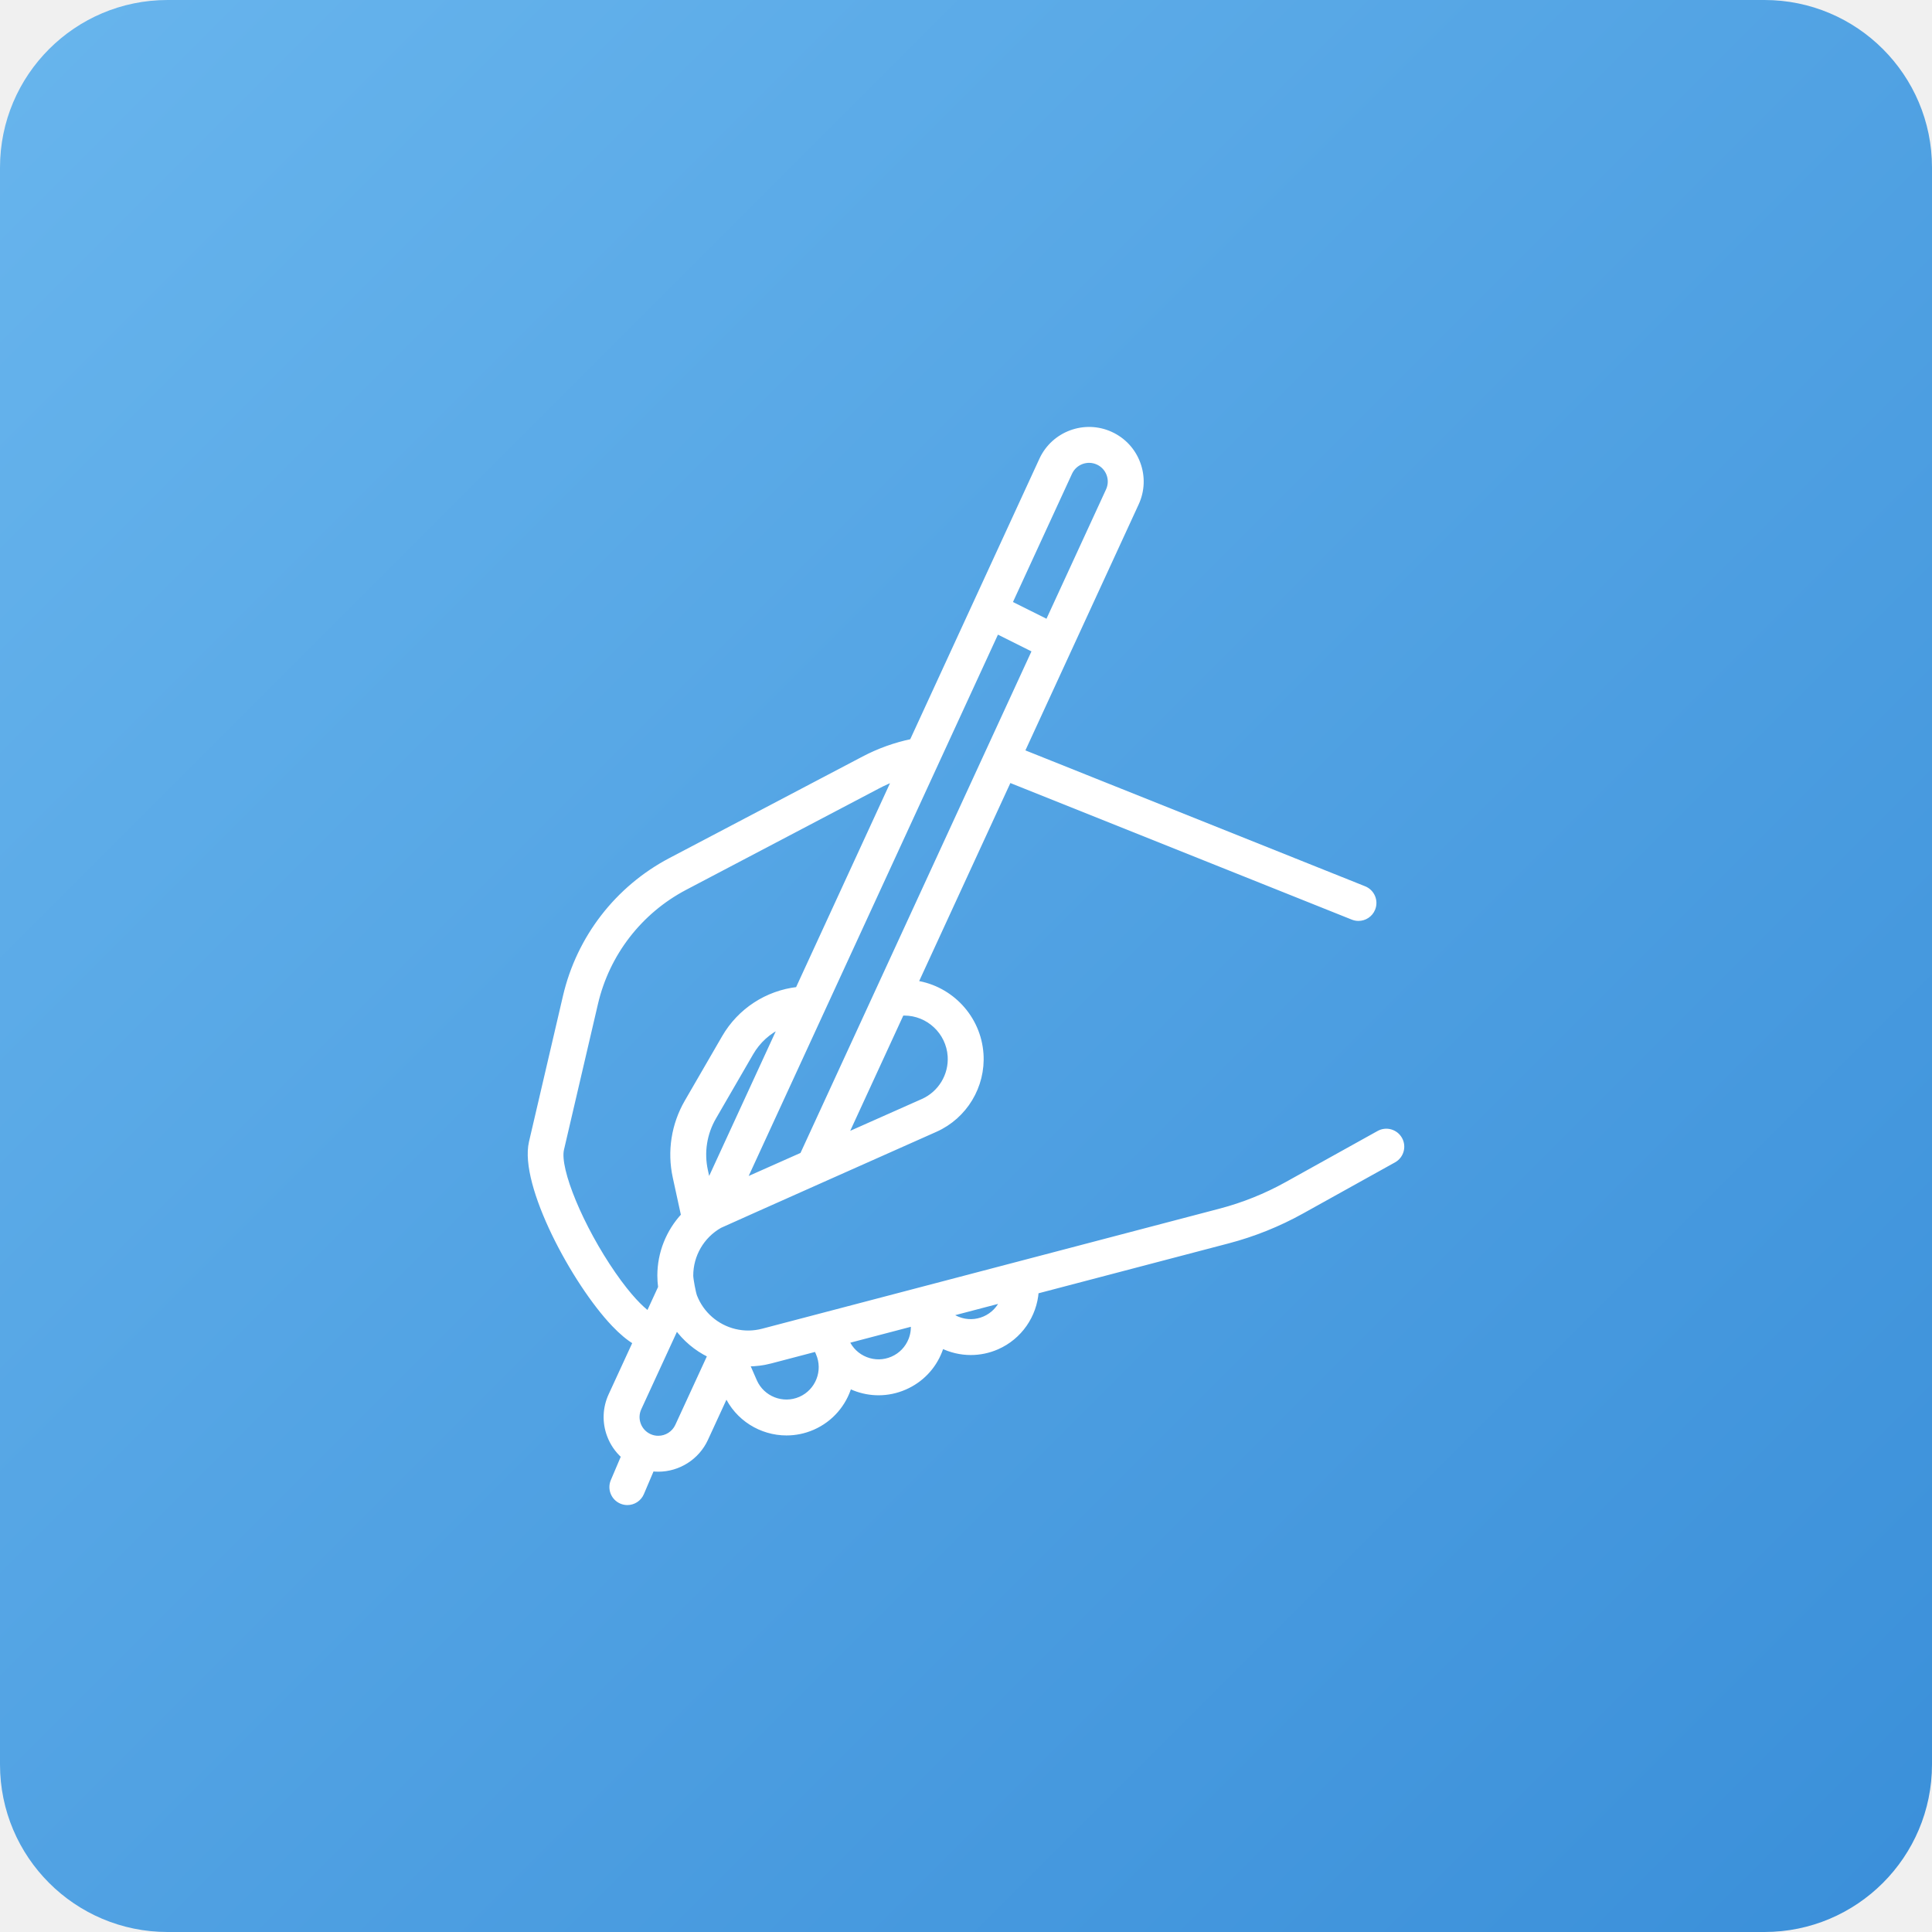
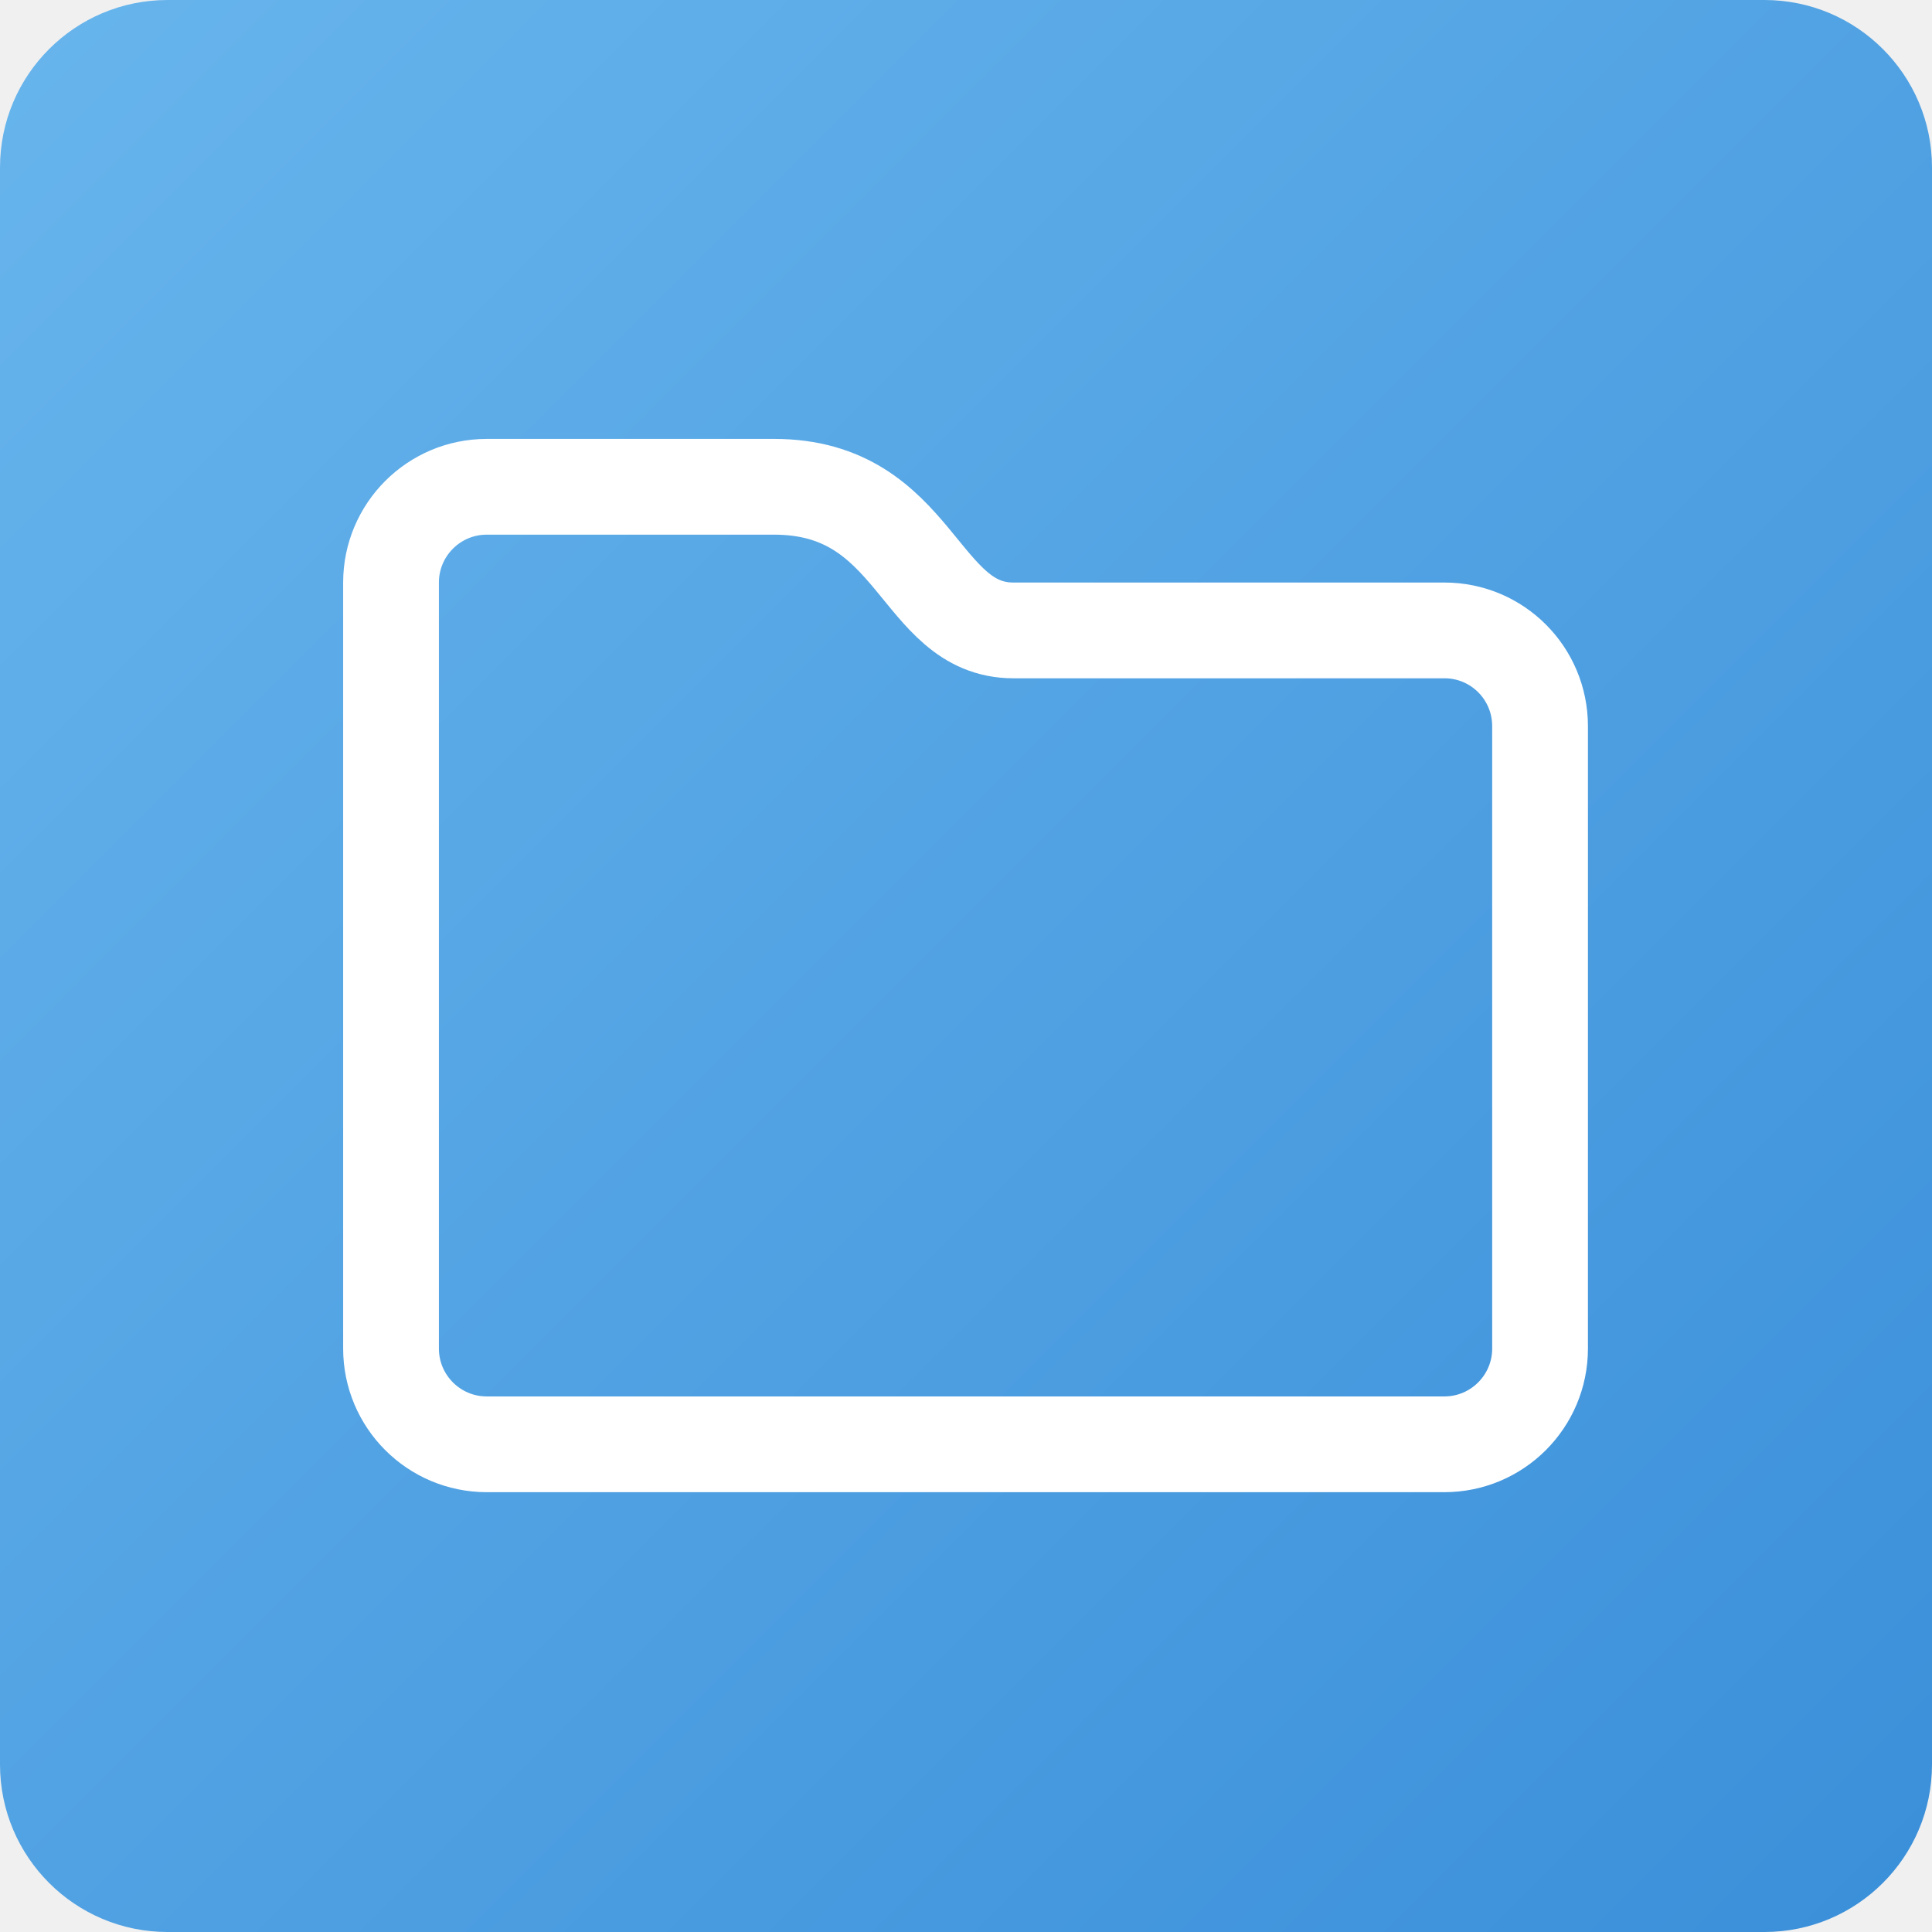
- <svg xmlns="http://www.w3.org/2000/svg" fill="" height="256px" width="256px" version="1.1" id="Capa_1" viewBox="-179.35 -179.35 807.08 807.08" xml:space="preserve">
+ <svg xmlns="http://www.w3.org/2000/svg" width="448.38" height="448.38" viewBox="-179.35 -179.35 807.08 807.08">
  <defs>
    <linearGradient id="gradient" x1="0%" y1="0%" x2="100%" y2="100%">
      <stop offset="0%" style="stop-color:#68B5ED;stop-opacity:1" />
      <stop offset="100%" style="stop-color:#3A8FD9;stop-opacity:1" />
    </linearGradient>
  </defs>
  <rect x="-179.35" y="-179.35" width="807.08" height="807.08" fill="url(#gradient)" rx="70" ry="70" />
-   <g stroke-linecap="round" stroke-linejoin="round" />
-   <g>
-     <path fill="white" stroke="white" stroke-width="2" d="M405.455,296.506c-1.744-3.137-5.702-4.268-8.84-2.524l-38.438,21.365c-8.765,4.87-18.122,8.63-27.813,11.174 l-191.089,50.157c-3.872,1.013-7.794,1.056-11.654,0.128c-7.632-1.836-13.891-7.298-16.75-14.626 c-0.503-1.28-1.622-7.117-1.622-8.656c0-8.616,4.649-16.598,12.13-20.83c0.726-0.411,90.066-40.158,90.066-40.158 c12.298-5.476,19.955-18.17,19.053-31.585c-1.017-15.233-12.637-27.481-27.324-29.695l39.038-84.778l143.516,57.411 c0.792,0.316,1.608,0.467,2.412,0.467c2.579,0,5.021-1.546,6.037-4.088c1.333-3.333-0.288-7.116-3.621-8.449l-142.899-57.164 L295.41,30.947c2.438-5.295,2.668-11.223,0.646-16.692c-2.021-5.468-6.051-9.822-11.347-12.258 c-10.925-5.029-23.91-0.23-28.942,10.696l-54.169,117.64c-7.028,1.47-13.798,3.896-20.166,7.245l-80.642,42.387 c-22.251,11.695-38.285,32.448-43.989,56.937l-14.193,60.907c-4.128,17.701,17.909,58.698,34.477,76.077 c3.164,3.319,6.134,5.799,8.94,7.462l-10.201,22.152c-2.44,5.294-2.67,11.223-0.646,16.691c1.266,3.422,3.32,6.407,5.978,8.76 l-4.414,10.385c-1.404,3.304,0.136,7.12,3.439,8.524c0.83,0.353,1.691,0.52,2.54,0.52c2.529,0,4.934-1.485,5.985-3.959l4.31-10.14 c0.862,0.103,1.732,0.16,2.613,0.16c8.5,0,16.288-4.981,19.84-12.692l8.61-18.695c4.562,10.169,14.605,16.244,25.131,16.244 c3.664,0,7.387-0.735,10.955-2.29c7.703-3.362,13.089-9.857,15.33-17.345c0.689,0.338,1.392,0.656,2.114,0.94 c3.257,1.278,6.657,1.916,10.053,1.916c3.735,0,7.466-0.771,10.992-2.311c6.732-2.938,11.918-8.323,14.602-15.161 c0.285-0.727,0.532-1.462,0.753-2.202c3.766,1.852,7.933,2.858,12.184,2.858c3.666,0,7.393-0.738,10.963-2.296 c9.506-4.154,15.701-13.253,16.406-23.285l80.102-21.025c10.742-2.82,21.113-6.987,30.828-12.385l38.439-21.366 C406.069,303.601,407.199,299.644,405.455,296.506z M115.376,309.616c-1.654-7.582-0.419-15.461,3.479-22.188l15.58-26.906 c2.92-5.044,7.288-8.955,12.43-11.319l-30.31,65.825L115.376,309.616z M237.056,84.412l15.792,7.885l-97.044,210.748l-24.416,10.849 L237.056,84.412z M198.395,243.896c10.058,0,18.461,7.872,19.133,17.924c0.538,8.001-4.031,15.572-11.365,18.838l-32.357,14.377 l23.522-51.083C197.864,243.92,198.262,243.899,198.395,243.896z M267.576,18.131c2.033-4.417,7.284-6.355,11.7-4.325 c2.141,0.985,3.77,2.745,4.587,4.956c0.817,2.211,0.725,4.607-0.262,6.748l-25.314,54.973l-15.791-7.885L267.576,18.131z M76.859,352.8c-13.437-19.42-23.526-43.738-21.589-52.042l14.194-60.908c4.847-20.808,18.471-38.442,37.377-48.379l80.643-42.387 c2.25-1.183,4.562-2.226,6.924-3.131l-40.511,87.98c-12.822,1.448-24.211,8.846-30.711,20.075l-15.579,26.904 c-5.527,9.54-7.278,20.718-4.931,31.474l3.482,15.989c-6.259,6.74-9.907,15.692-9.907,25.15c0,1.639,0.118,3.278,0.334,4.897 l-5.072,11.012C88.57,367.301,83.568,362.497,76.859,352.8z M103.661,416.308c-1.437,3.117-4.589,5.131-8.033,5.131 c-1.281,0-2.513-0.269-3.666-0.801c-2.143-0.988-3.774-2.75-4.592-4.96c-0.817-2.208-0.725-4.602,0.261-6.741l15.588-33.849 c3.542,4.916,8.246,8.89,13.693,11.57l0.197,0.451L103.661,416.308z M154.968,405.09c-7.334,3.194-15.9-0.167-19.098-7.491 l-3.122-7.153c0.143,0.002,0.286,0.012,0.429,0.012c3.158,0,6.32-0.402,9.392-1.206l19.118-5.018l0.767,1.76 C165.649,393.328,162.288,401.895,154.968,405.09z M201.154,380.296c-1.416,3.606-4.15,6.446-7.701,7.996 c-3.548,1.549-7.489,1.624-11.094,0.208c-3.573-1.403-6.386-4.102-7.942-7.606l27.671-7.263 C202.302,375.869,202,378.142,201.154,380.296z M231.953,371.492c-3.549,1.55-7.49,1.623-11.096,0.208 c-1.313-0.515-2.52-1.209-3.604-2.049l22.255-5.842C238.1,367.159,235.454,369.962,231.953,371.492z" />
+   <g stroke="white" stroke-linecap="round" stroke-width="12" fill="none" transform="translate(224, 224) scale(20) translate(-16, -16)">
+     <path stroke-linecap="round" stroke-width="2" d="M28 11v13a2 2 0 01-2 2H6a2 2 0 01-2-2V8a2 2 0 012-2h6c3 0 3 3 5 3h9.003C27.108 9 28 9.895 28 11z" />
  </g>
</svg>
